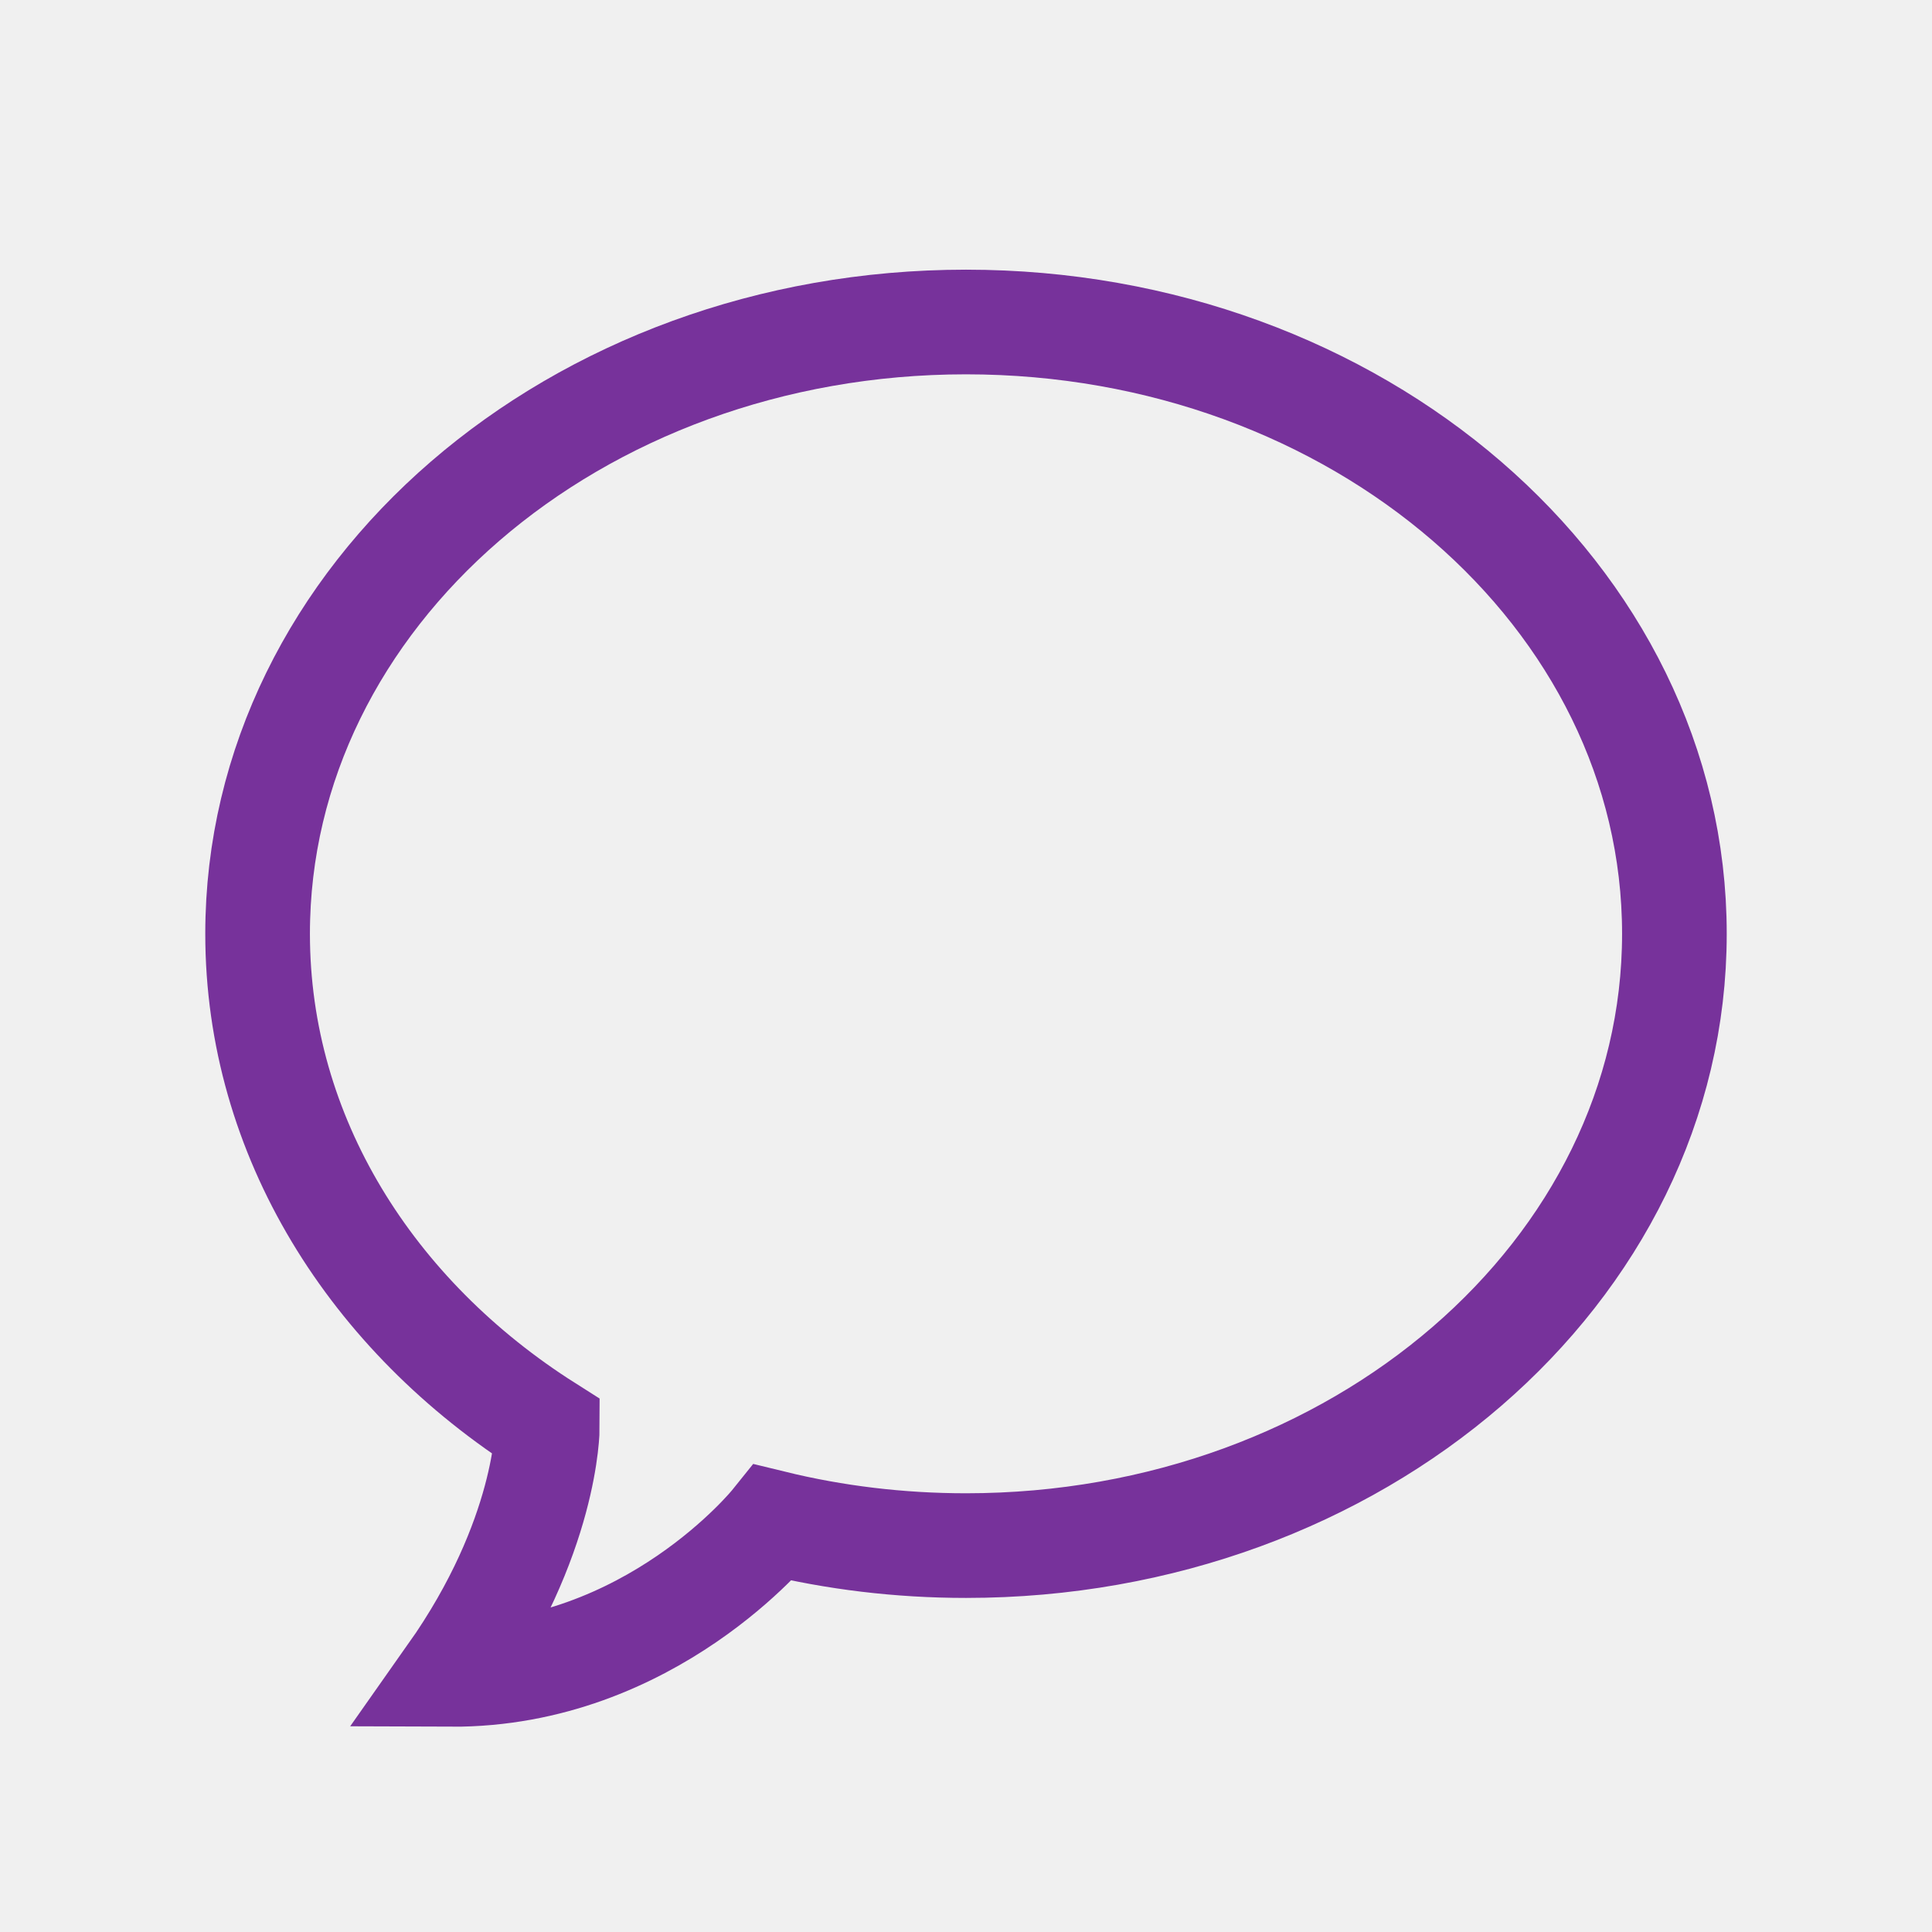
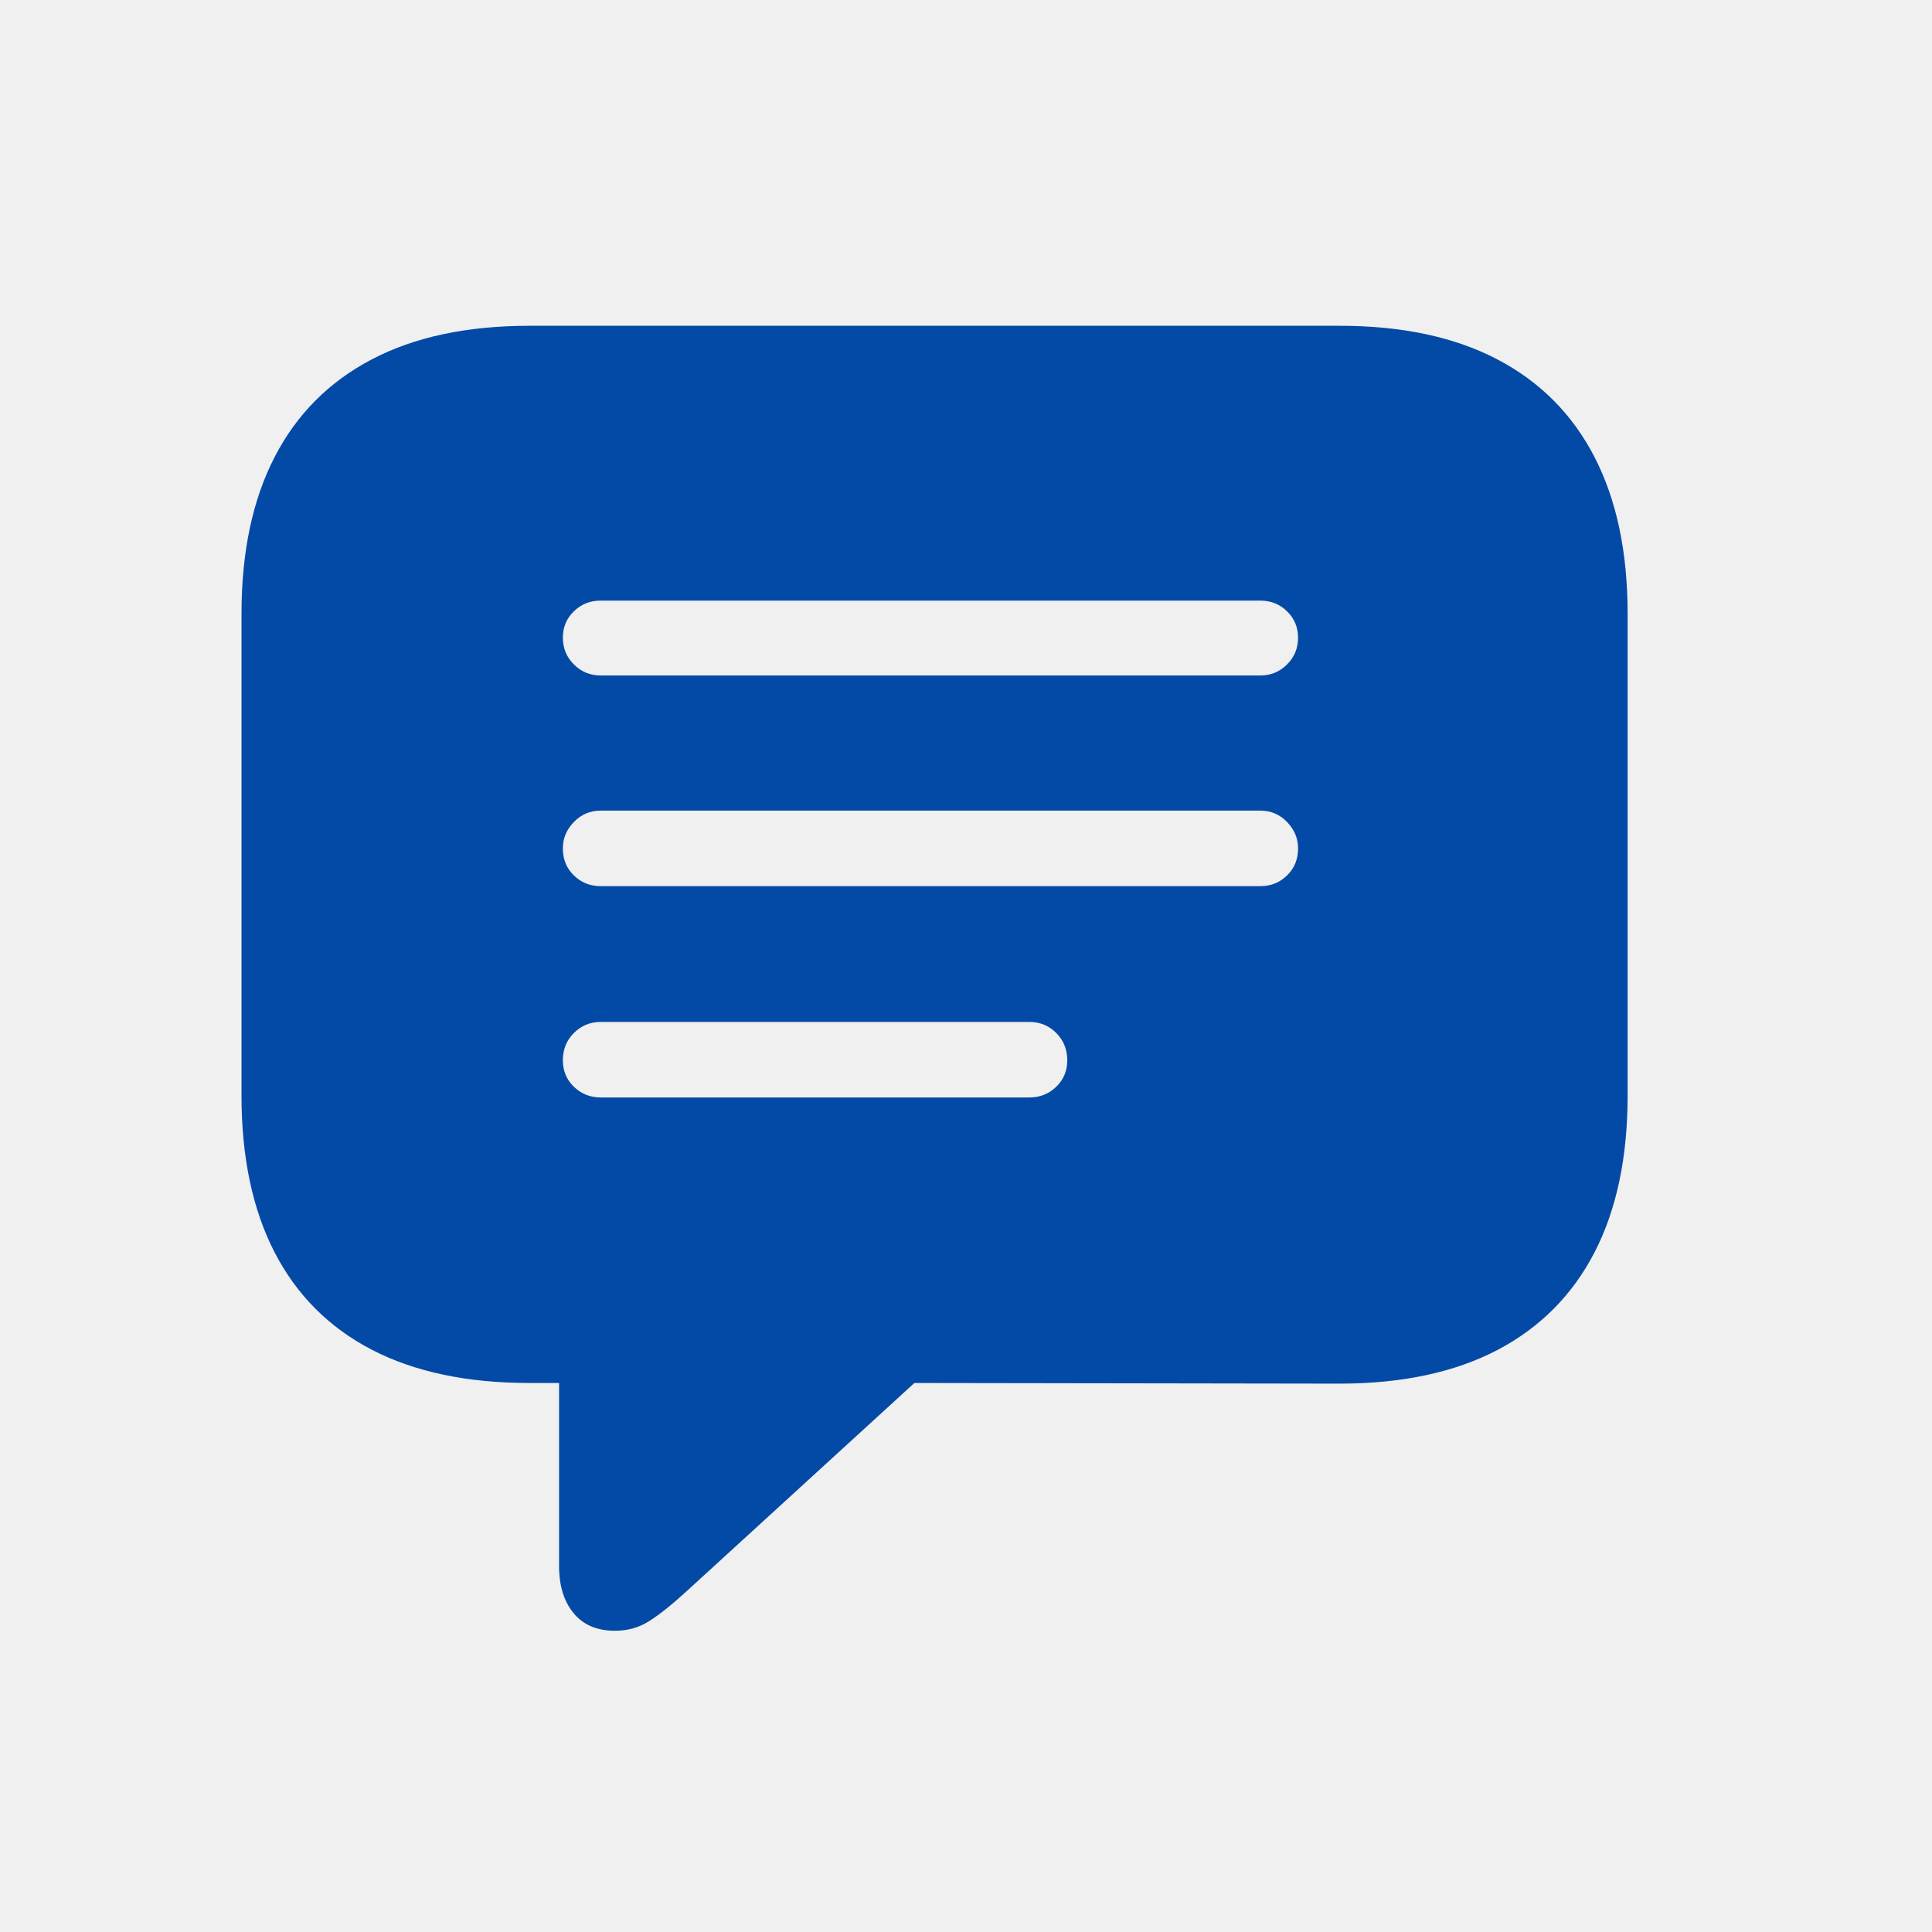
<svg xmlns="http://www.w3.org/2000/svg" width="24" height="24" viewBox="0 0 24 24" fill="none">
-   <path d="M20.8 11.6C20.8 15.797 16.86 19.2 12 19.2C11.17 19.2 10.366 19.101 9.604 18.915C9.604 18.915 8.081 20.811 5.6 20.8C6.801 19.097 6.799 17.731 6.799 17.731C4.617 16.348 3.2 14.117 3.2 11.6C3.2 7.403 7.14 4 12 4C16.86 4 20.8 7.403 20.8 11.6Z" stroke="#77329B" stroke-width="1.3" stroke-miterlimit="10" />
+   <g clip-path="url(#clip0_1170_7827)">
+     <path d="M7.641 20.258C7.797 20.258 7.939 20.218 8.066 20.137C8.194 20.056 8.352 19.93 8.539 19.758L11.359 17.18L16.641 17.188C17.417 17.188 18.07 17.048 18.602 16.77C19.133 16.491 19.535 16.086 19.809 15.555C20.082 15.024 20.219 14.375 20.219 13.609V7.625C20.219 6.859 20.082 6.211 19.809 5.68C19.535 5.148 19.133 4.743 18.602 4.465C18.07 4.186 17.417 4.047 16.641 4.047H6.578C5.802 4.047 5.148 4.186 4.617 4.465C4.086 4.743 3.684 5.148 3.41 5.68C3.137 6.211 3 6.859 3 7.625V13.609C3 14.375 3.137 15.024 3.41 15.555C3.684 16.086 4.086 16.49 4.617 16.766C5.148 17.042 5.802 17.18 6.578 17.18H6.945V19.453C6.945 19.698 7.005 19.893 7.125 20.039C7.245 20.185 7.417 20.258 7.641 20.258ZM7.461 8.391C7.331 8.391 7.22 8.345 7.129 8.254C7.038 8.163 6.992 8.052 6.992 7.922C6.992 7.792 7.038 7.682 7.129 7.594C7.22 7.505 7.331 7.461 7.461 7.461H15.656C15.787 7.461 15.897 7.505 15.988 7.594C16.079 7.682 16.125 7.792 16.125 7.922C16.125 8.052 16.079 8.163 15.988 8.254C15.897 8.345 15.787 8.391 15.656 8.391H7.461ZM7.461 11.008C7.331 11.008 7.22 10.964 7.129 10.875C7.038 10.787 6.992 10.675 6.992 10.539C6.992 10.414 7.038 10.305 7.129 10.211C7.22 10.117 7.331 10.07 7.461 10.07H15.656C15.787 10.07 15.897 10.117 15.988 10.211C16.079 10.305 16.125 10.414 16.125 10.539C16.125 10.675 16.079 10.787 15.988 10.875C15.897 10.964 15.787 11.008 15.656 11.008H7.461ZM7.461 13.633C7.331 13.633 7.22 13.588 7.129 13.5C7.038 13.412 6.992 13.302 6.992 13.172C6.992 13.036 7.038 12.923 7.129 12.832C7.22 12.741 7.331 12.695 7.461 12.695H12.789C12.919 12.695 13.03 12.741 13.121 12.832C13.212 12.923 13.258 13.036 13.258 13.172C13.258 13.302 13.212 13.412 13.121 13.5C13.03 13.588 12.919 13.633 12.789 13.633H7.461Z" fill="#034AA6" />
+   </g>
+   <defs>
+     <clipPath id="clip0_1170_7827">
+       <rect width="17.219" height="17.258" fill="white" transform="translate(3 3)" />
+     </clipPath>
+   </defs>
</svg>
